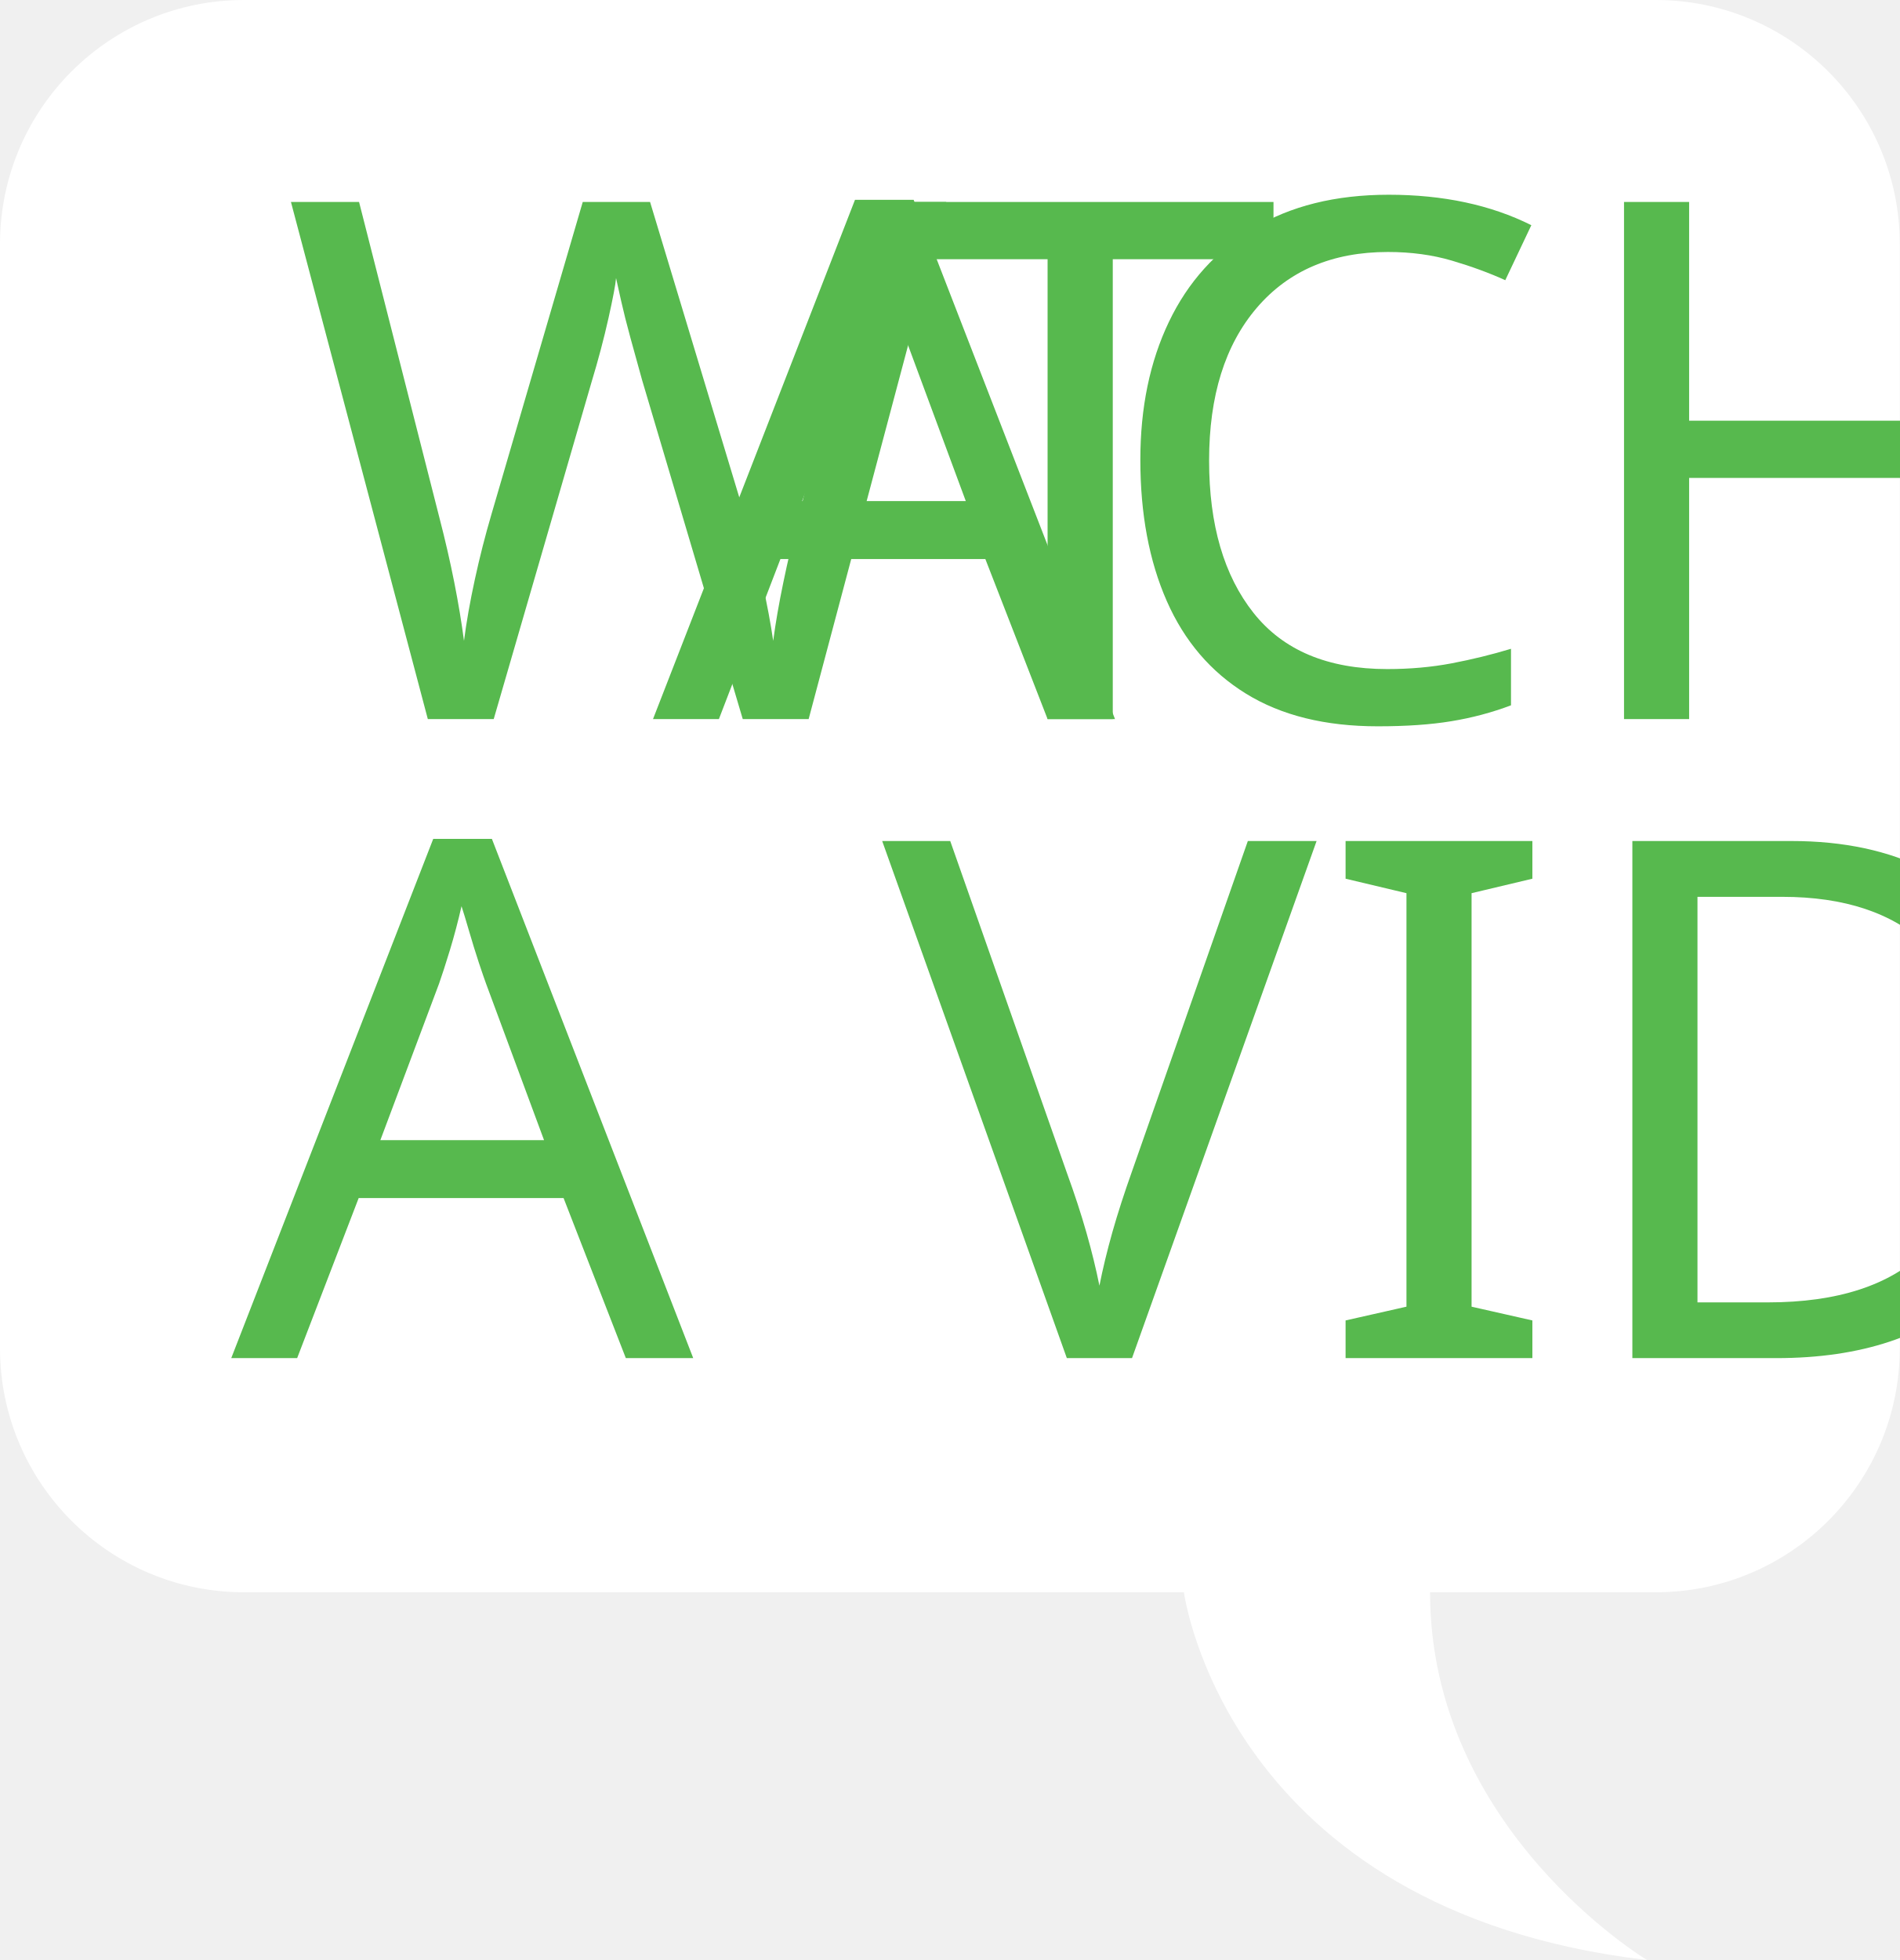
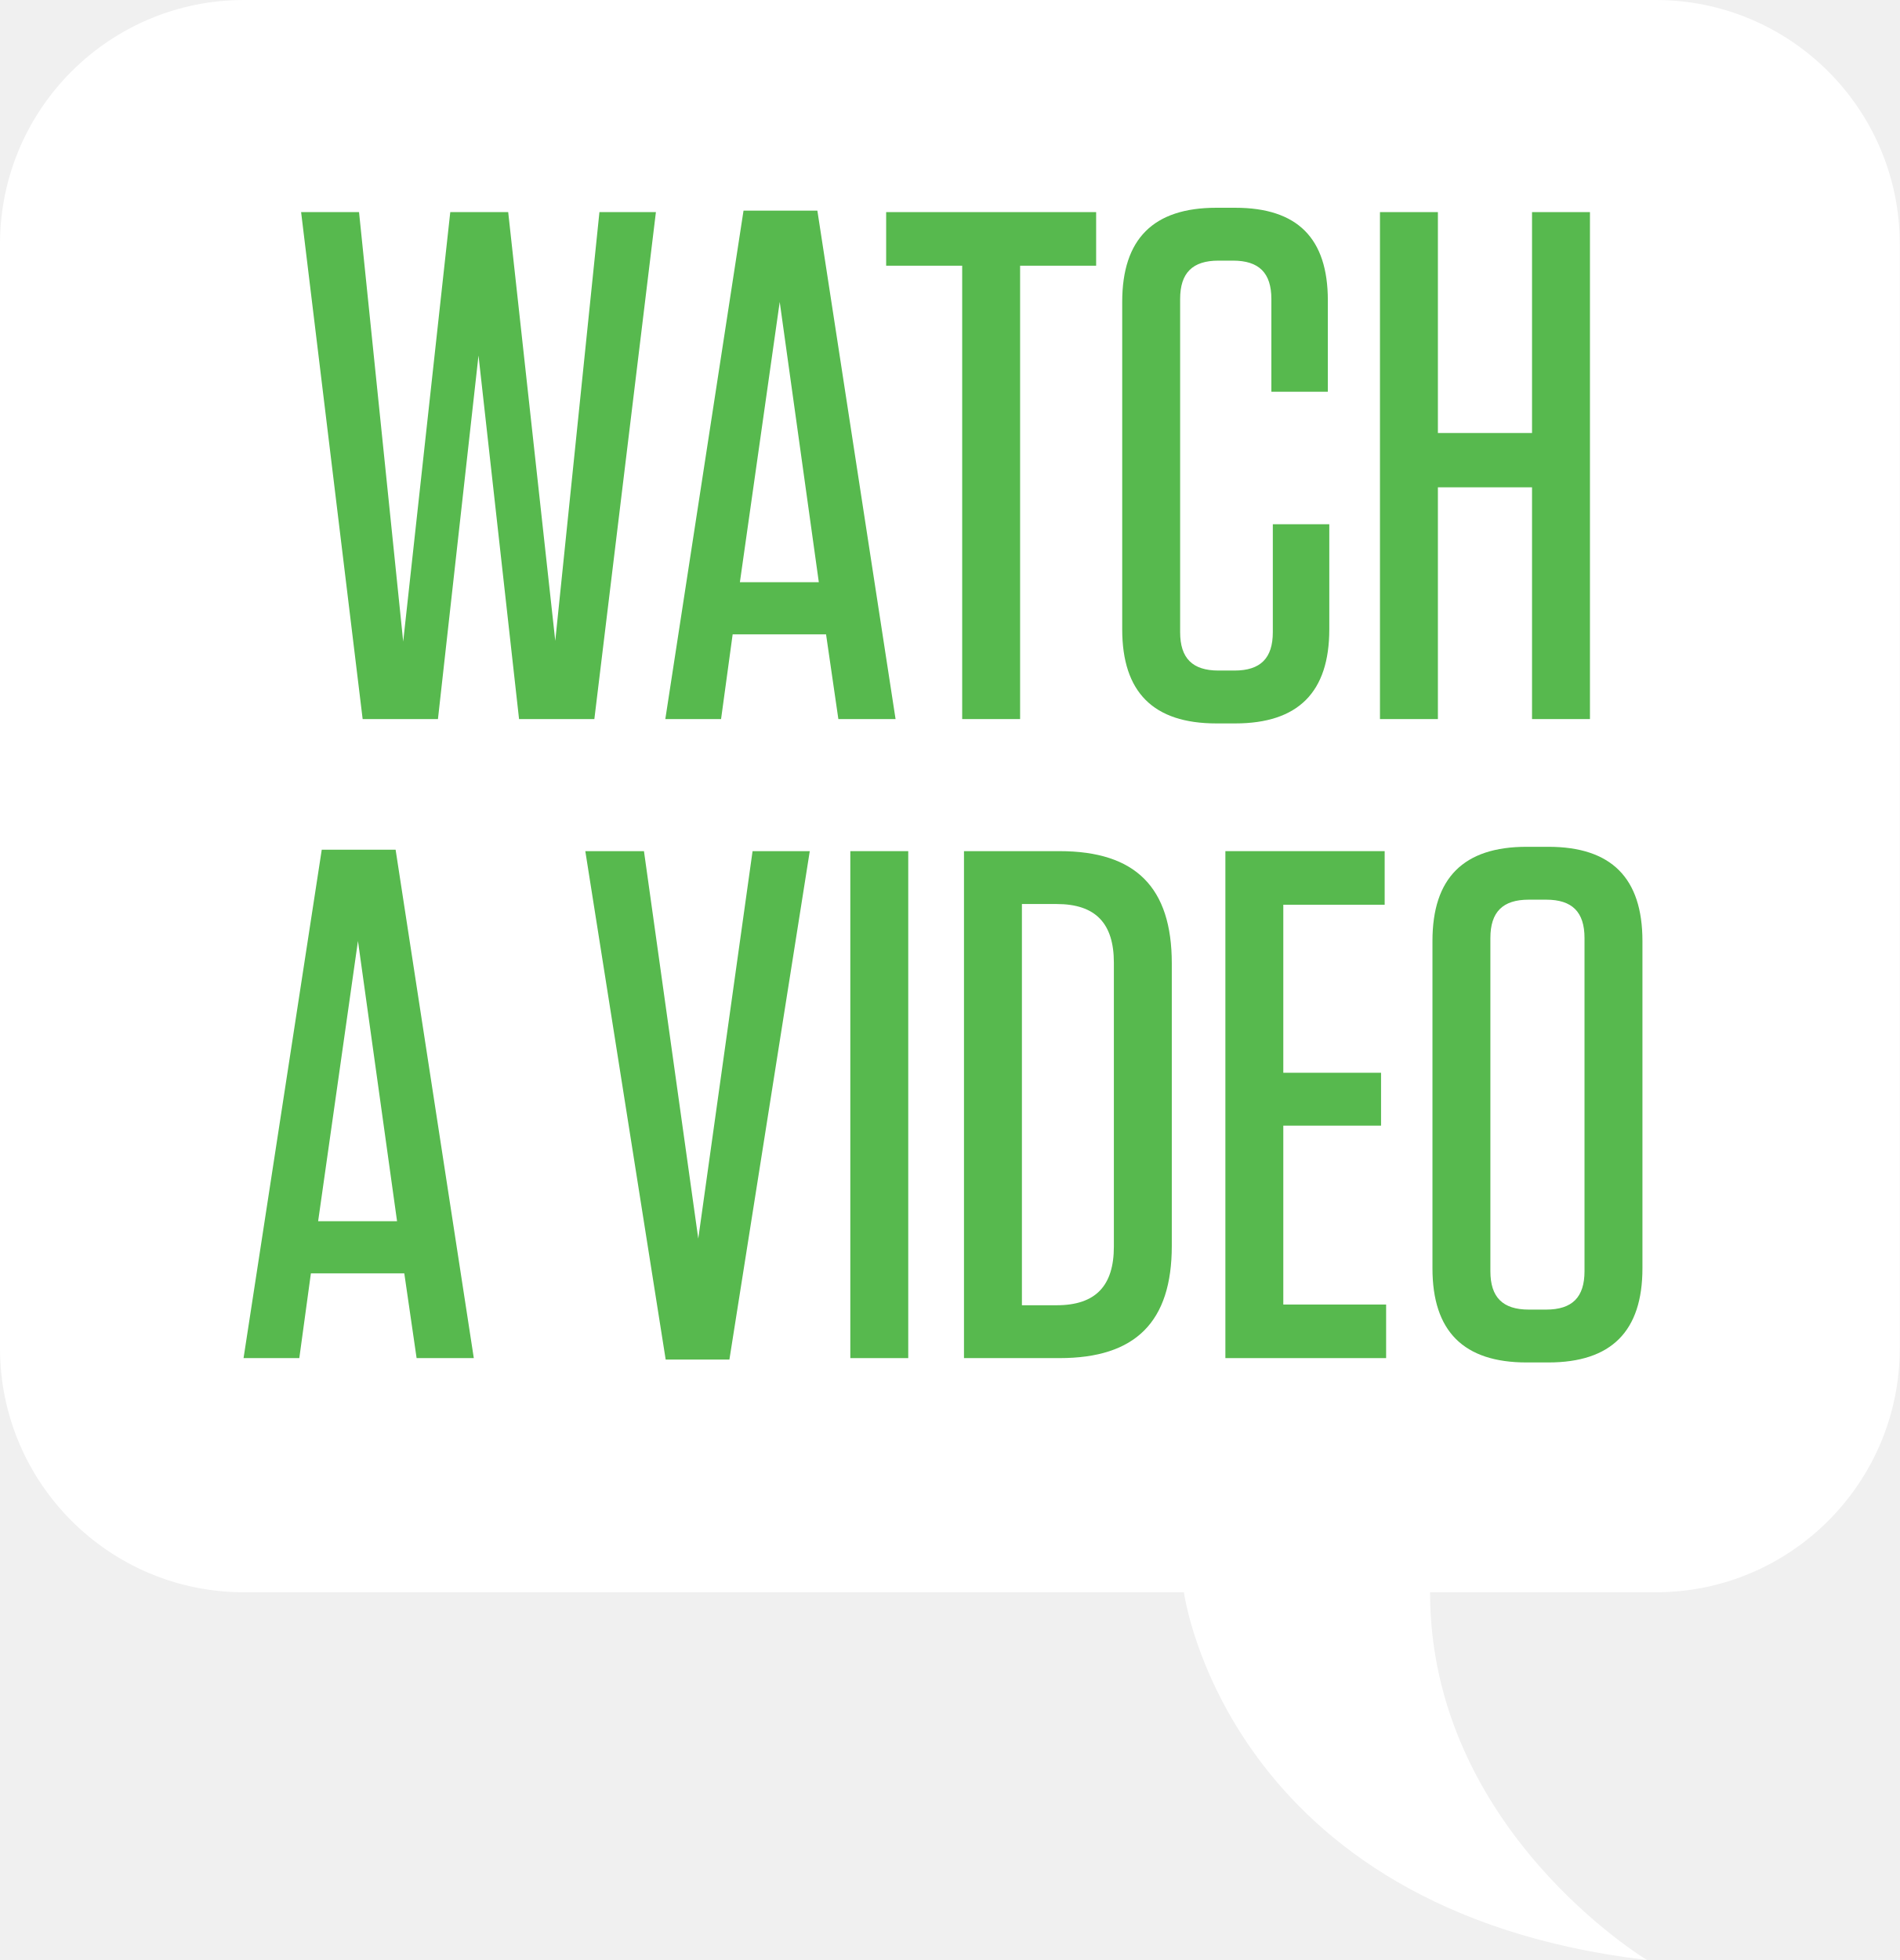
<svg xmlns="http://www.w3.org/2000/svg" version="1.1" id="Layer_1" x="0px" y="0px" width="414.438px" height="427.484px" viewBox="0 0 414.438 427.484" enable-background="new 0 0 414.438 427.484" xml:space="preserve">
  <g>
    <path fill="#FFFFFF" d="M361.197,0H53.241C23.837,0,0,23.837,0,53.241V294.04c0,29.404,23.837,53.241,53.241,53.241h205.035   c0,0,9.133,69.41,101.02,80.203c0,0-47.326-28.382-47.326-80.203h49.229c29.403,0,53.24-23.837,53.24-53.241V53.241   C414.438,23.837,390.601,0,361.197,0z" />
-     <text transform="matrix(1 0 0 1 61.5801 156.833)">
-       <tspan x="0" y="0" fill="#57B94E" font-family="'Tungsten-Medium'" font-size="157.959" letter-spacing="-4">W</tspan>
-       <tspan x="80.874" y="0" fill="#57B94E" font-family="'Tungsten-Medium'" font-size="157.959" letter-spacing="-6">A</tspan>
-       <tspan x="130.157" y="0" fill="#57B94E" font-family="'Tungsten-Medium'" font-size="157.959" letter-spacing="-1">T</tspan>
-       <tspan x="177.545" y="0" fill="#57B94E" font-family="'Tungsten-Medium'" font-size="157.959">CH</tspan>
-       <tspan x="-11.134" y="139.377" fill="#57B94E" font-family="'Tungsten-Medium'" font-size="157.959">A VIDEO</tspan>
-     </text>
+     <g>
+       <path fill="#57B94E" d="M65.687,46.262h12.637l9.635,93.67l10.268-93.67h12.637l10.268,93.512l9.635-93.512h12.321L129.66,156.833    h-16.428l-8.846-79.295l-8.846,79.295H79.113L65.687,46.262z" />
+       <path fill="#57B94E" d="M195.37,156.833h-12.479l-2.686-18.481H159.83l-2.527,18.481H145.14l17.06-110.887h16.111L195.37,156.833z     M161.409,126.979h17.218l-8.53-61.13L161.409,126.979z" />
+       <path fill="#57B94E" d="M209.902,156.833V57.951h-16.586V46.262h45.809v11.689h-16.586v98.882H209.902z" />
+       <path fill="#57B94E" d="M289.988,114.342v22.904c0,13.742-6.793,20.535-20.535,20.535h-4.107    c-13.742,0-20.534-6.792-20.534-20.535V65.849c0-13.742,6.792-20.535,20.534-20.535h4.107c13.584,0,20.219,6.634,20.219,20.219    v19.903h-12.32V65.217c0-5.687-2.686-8.372-8.372-8.372h-3.159c-5.687,0-8.372,2.686-8.372,8.372v72.661    c0,5.687,2.686,8.372,8.372,8.372h3.475c5.687,0,8.372-2.686,8.372-8.372v-23.536H289.988z" />
+       <path fill="#57B94E" d="M334.215,94.439V46.262h12.637v110.571h-12.637v-50.547H313.68v50.547h-12.637V46.262h12.637v48.178    H334.215z" />
+       <path fill="#57B94E" d="M103.362,296.21H90.883l-2.685-18.481H67.821l-2.527,18.481H53.131l17.06-110.887h16.112L103.362,296.21z     M69.401,266.355h17.217l-8.529-61.13L69.401,266.355z" />
+       <path fill="#57B94E" d="M164.174,185.639h12.479l-17.533,110.888h-13.9l-17.533-110.888h12.794l11.847,84.508L164.174,185.639z" />
+       <path fill="#57B94E" d="M198.135,296.21h-12.637V185.639h12.637V296.21z" />
+       <path fill="#57B94E" d="M210.295,185.639h20.851c16.585,0,24.483,7.898,24.483,24.483v61.604c0,16.585-7.898,24.483-24.483,24.483    h-20.851V185.639z M222.932,284.679h7.582c8.53,0,12.479-4.265,12.479-12.795v-61.919c0-8.53-3.949-12.794-12.479-12.794h-7.582    V284.679z" />
+       <path fill="#57B94E" d="M302.068,185.639v11.689h-22.113v36.646h21.324v11.531h-21.324v39.016h22.43v11.689h-35.066V185.639    H302.068z" />
+       <path fill="#57B94E" d="M337.767,297.157h-4.739c-13.742,0-20.534-6.792-20.534-20.534v-71.397    c0-13.742,6.792-20.535,20.534-20.535h4.739c13.742,0,20.534,6.792,20.534,20.535v71.397    C358.301,290.365,351.509,297.157,337.767,297.157z M337.293,196.222h-3.791c-5.687,0-8.372,2.686-8.372,8.372v72.661    c0,5.687,2.686,8.372,8.372,8.372h3.791c5.687,0,8.371-2.686,8.371-8.372v-72.661    C345.664,198.907,342.979,196.222,337.293,196.222z" />
+     </g>
  </g>
</svg>
